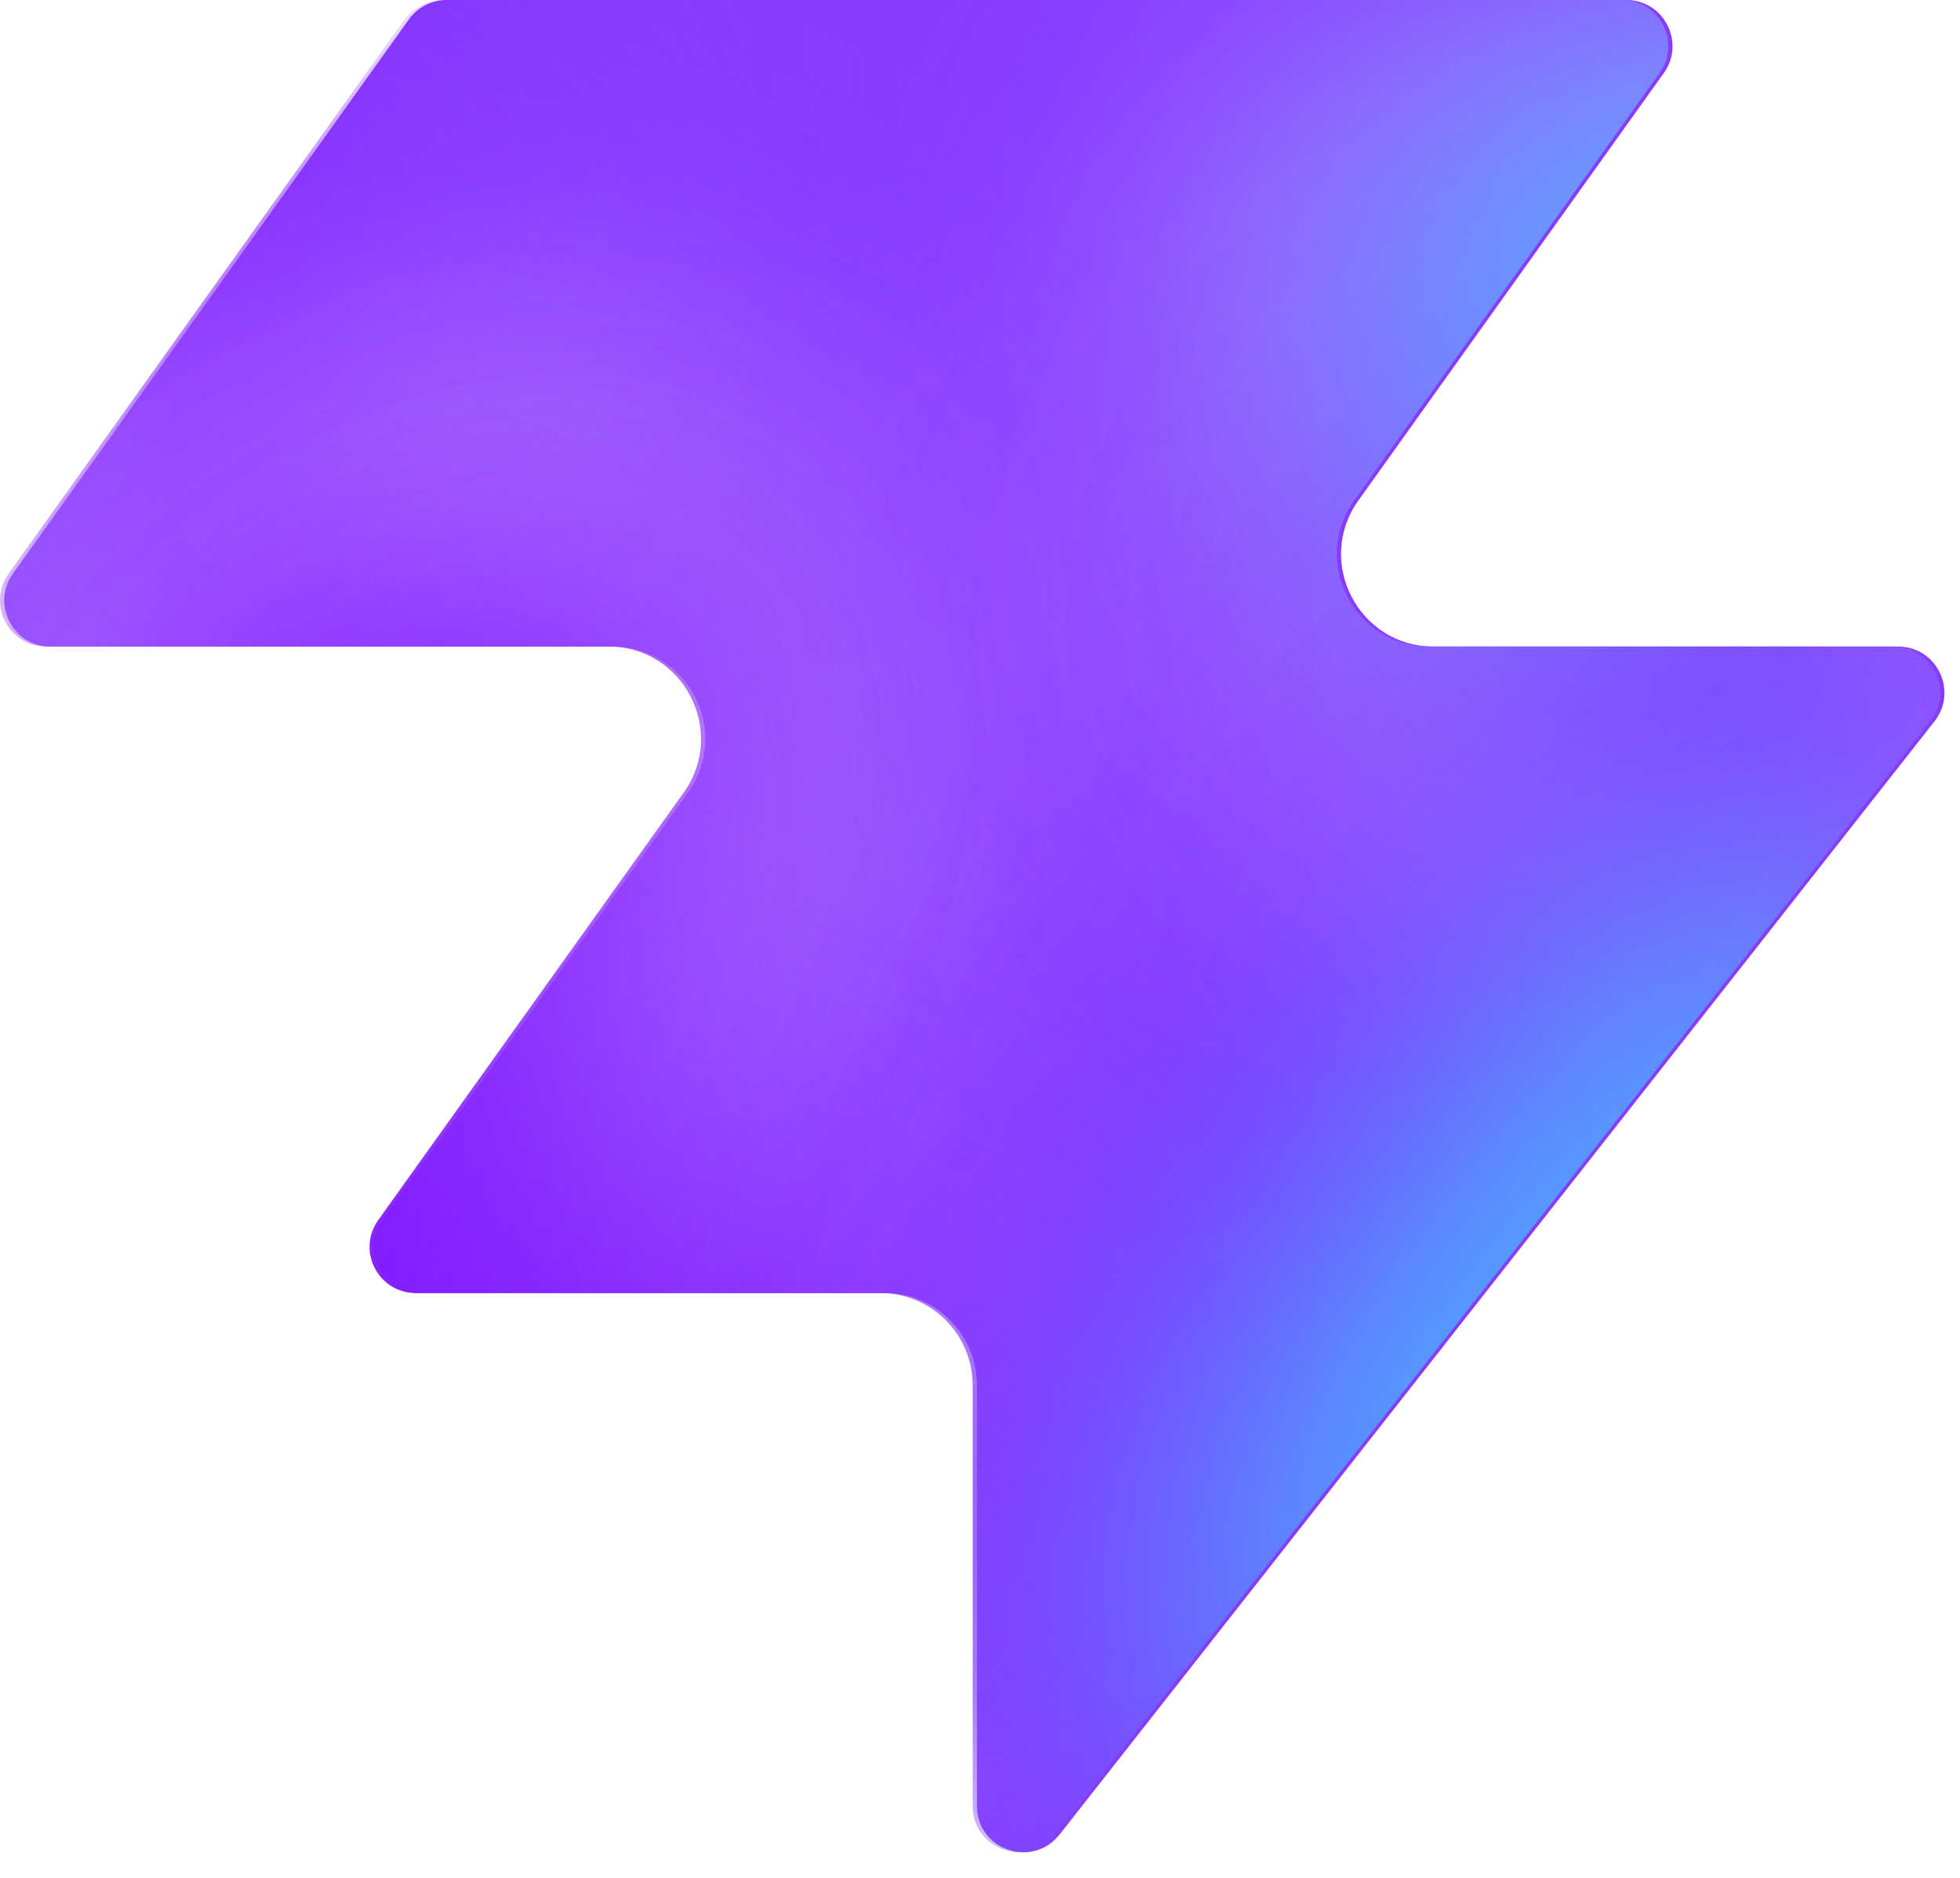
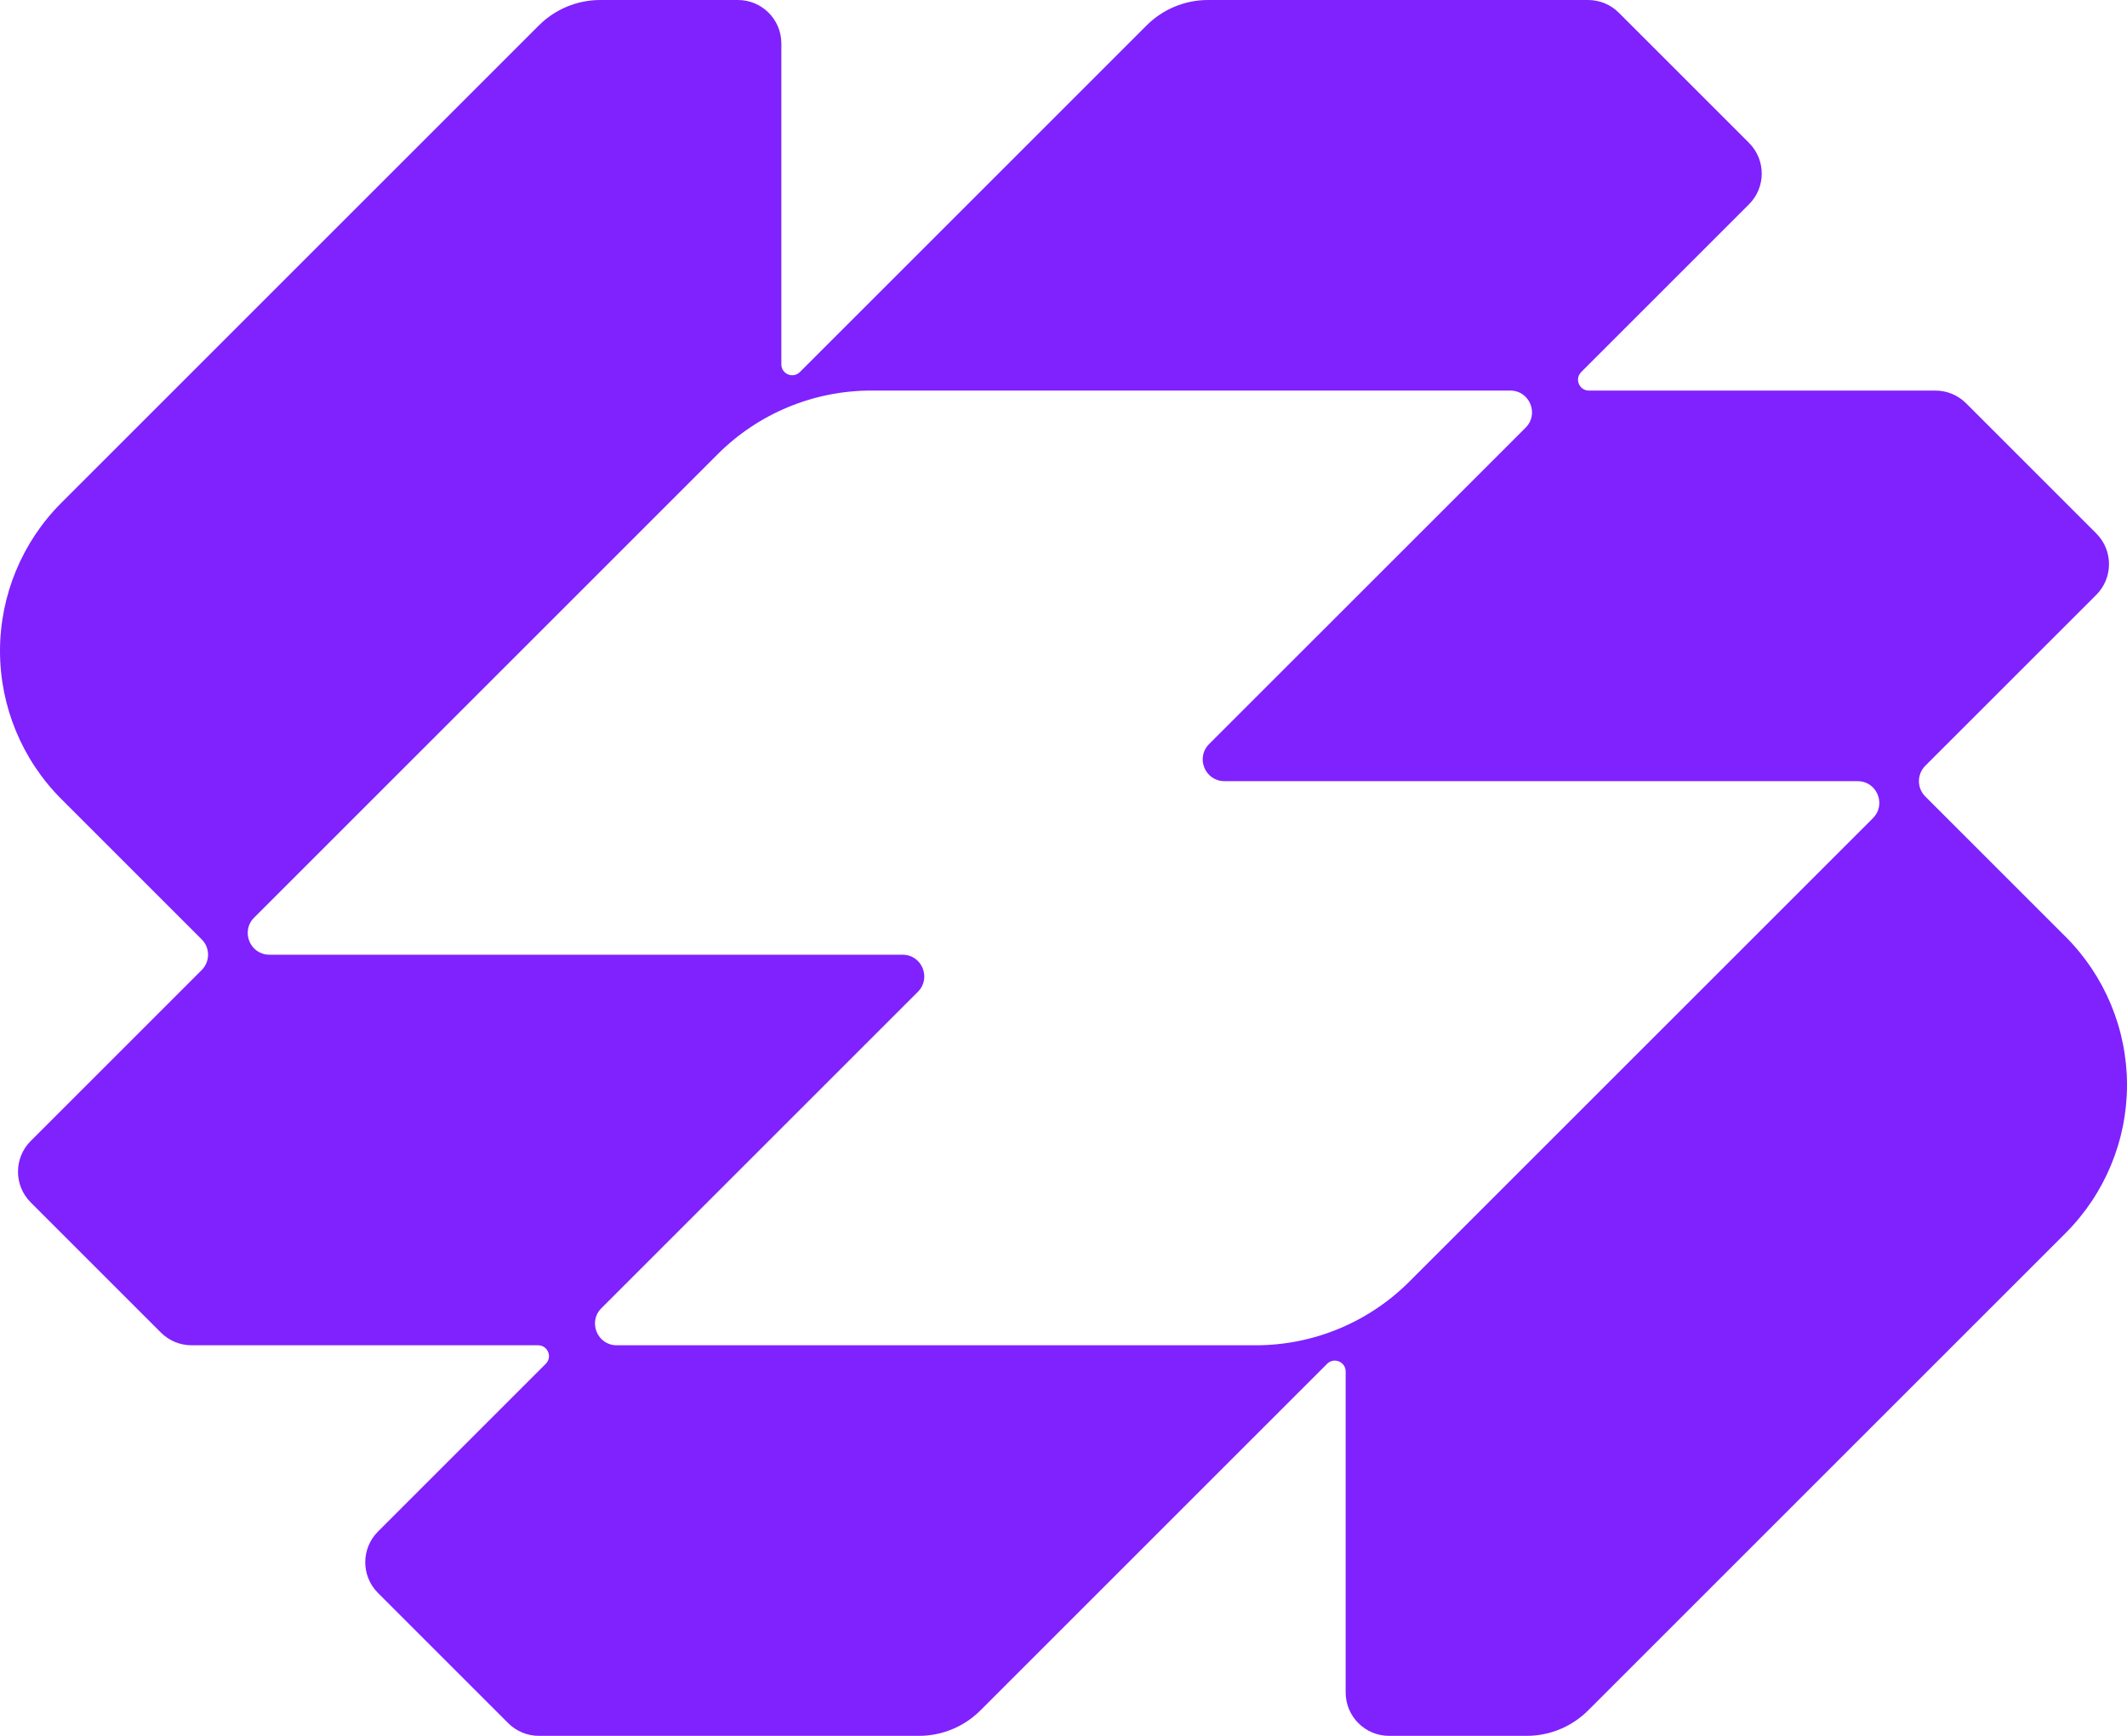
- <svg xmlns="http://www.w3.org/2000/svg" width="48" height="46" fill="none" viewBox="0 0 48 46">
-   <path fill="#863bff" d="M25.946 44.938c-.664.845-2.021.375-2.021-.698V33.937a2.26 2.26 0 0 0-2.262-2.262H10.287c-.92 0-1.456-1.04-.92-1.788l7.48-10.471c1.07-1.497 0-3.578-1.842-3.578H1.237c-.92 0-1.456-1.04-.92-1.788L10.013.474c.214-.297.556-.474.92-.474h28.894c.92 0 1.456 1.04.92 1.788l-7.48 10.471c-1.07 1.498 0 3.579 1.842 3.579h11.377c.943 0 1.473 1.088.89 1.83L25.947 44.94z" style="fill:#863bff;fill:color(display-p3 .525 .23 1);fill-opacity:1" />
-   <mask id="a" width="48" height="46" x="0" y="0" maskUnits="userSpaceOnUse" style="mask-type:alpha">
-     <path fill="#000" d="M25.842 44.938c-.664.844-2.021.375-2.021-.698V33.937a2.26 2.26 0 0 0-2.262-2.262H10.183c-.92 0-1.456-1.04-.92-1.788l7.48-10.471c1.07-1.498 0-3.579-1.842-3.579H1.133c-.92 0-1.456-1.04-.92-1.787L9.91.473c.214-.297.556-.474.92-.474h28.894c.92 0 1.456 1.04.92 1.788l-7.48 10.471c-1.07 1.498 0 3.578 1.842 3.578h11.377c.943 0 1.473 1.088.89 1.832L25.843 44.94z" style="fill:#000;fill-opacity:1" />
-   </mask>
-   <g mask="url(#a)">
-     <g filter="url(#b)">
-       <ellipse cx="5.508" cy="14.704" fill="#ede6ff" rx="5.508" ry="14.704" style="fill:#ede6ff;fill:color(display-p3 .927 .903 1);fill-opacity:1" transform="matrix(.00324 1 1 -.00324 -4.47 31.516)" />
-     </g>
-     <g filter="url(#c)">
-       <ellipse cx="10.399" cy="29.851" fill="#ede6ff" rx="10.399" ry="29.851" style="fill:#ede6ff;fill:color(display-p3 .927 .903 1);fill-opacity:1" transform="matrix(.00324 1 1 -.00324 -39.328 7.883)" />
-     </g>
-     <g filter="url(#d)">
-       <ellipse cx="5.508" cy="30.487" fill="#7e14ff" rx="5.508" ry="30.487" style="fill:#7e14ff;fill:color(display-p3 .492 .077 1);fill-opacity:1" transform="rotate(89.814 -25.913 -14.639)scale(1 -1)" />
-     </g>
-     <g filter="url(#e)">
-       <ellipse cx="5.508" cy="30.599" fill="#7e14ff" rx="5.508" ry="30.599" style="fill:#7e14ff;fill:color(display-p3 .492 .077 1);fill-opacity:1" transform="rotate(89.814 -32.644 -3.334)scale(1 -1)" />
-     </g>
-     <g filter="url(#f)">
-       <ellipse cx="5.508" cy="30.599" fill="#7e14ff" rx="5.508" ry="30.599" style="fill:#7e14ff;fill:color(display-p3 .492 .077 1);fill-opacity:1" transform="matrix(.00324 1 1 -.00324 -34.34 30.47)" />
-     </g>
-     <g filter="url(#g)">
-       <ellipse cx="14.072" cy="22.078" fill="#ede6ff" rx="14.072" ry="22.078" style="fill:#ede6ff;fill:color(display-p3 .927 .903 1);fill-opacity:1" transform="rotate(93.35 24.506 48.493)scale(-1 1)" />
-     </g>
-     <g filter="url(#h)">
-       <ellipse cx="3.47" cy="21.501" fill="#7e14ff" rx="3.47" ry="21.501" style="fill:#7e14ff;fill:color(display-p3 .492 .077 1);fill-opacity:1" transform="rotate(89.009 28.708 47.59)scale(-1 1)" />
-     </g>
-     <g filter="url(#i)">
-       <ellipse cx="3.47" cy="21.501" fill="#7e14ff" rx="3.47" ry="21.501" style="fill:#7e14ff;fill:color(display-p3 .492 .077 1);fill-opacity:1" transform="rotate(89.009 28.708 47.59)scale(-1 1)" />
-     </g>
-     <g filter="url(#j)">
-       <ellipse cx=".387" cy="8.972" fill="#7e14ff" rx="4.407" ry="29.108" style="fill:#7e14ff;fill:color(display-p3 .492 .077 1);fill-opacity:1" transform="rotate(39.51 .387 8.972)" />
-     </g>
-     <g filter="url(#k)">
-       <ellipse cx="47.523" cy="-6.092" fill="#7e14ff" rx="4.407" ry="29.108" style="fill:#7e14ff;fill:color(display-p3 .492 .077 1);fill-opacity:1" transform="rotate(37.892 47.523 -6.092)" />
-     </g>
-     <g filter="url(#l)">
-       <ellipse cx="41.412" cy="6.333" fill="#47bfff" rx="5.971" ry="9.665" style="fill:#47bfff;fill:color(display-p3 .28 .748 1);fill-opacity:1" transform="rotate(37.892 41.412 6.333)" />
-     </g>
-     <g filter="url(#m)">
-       <ellipse cx="-1.879" cy="38.332" fill="#7e14ff" rx="4.407" ry="29.108" style="fill:#7e14ff;fill:color(display-p3 .492 .077 1);fill-opacity:1" transform="rotate(37.892 -1.88 38.332)" />
-     </g>
-     <g filter="url(#n)">
-       <ellipse cx="-1.879" cy="38.332" fill="#7e14ff" rx="4.407" ry="29.108" style="fill:#7e14ff;fill:color(display-p3 .492 .077 1);fill-opacity:1" transform="rotate(37.892 -1.88 38.332)" />
-     </g>
-     <g filter="url(#o)">
-       <ellipse cx="35.651" cy="29.907" fill="#7e14ff" rx="4.407" ry="29.108" style="fill:#7e14ff;fill:color(display-p3 .492 .077 1);fill-opacity:1" transform="rotate(37.892 35.651 29.907)" />
-     </g>
-     <g filter="url(#p)">
-       <ellipse cx="38.418" cy="32.4" fill="#47bfff" rx="5.971" ry="15.297" style="fill:#47bfff;fill:color(display-p3 .28 .748 1);fill-opacity:1" transform="rotate(37.892 38.418 32.4)" />
-     </g>
-   </g>
-   <defs>
-     <filter id="b" width="60.045" height="41.654" x="-19.77" y="16.149" color-interpolation-filters="sRGB" filterUnits="userSpaceOnUse">
-       <feFlood flood-opacity="0" result="BackgroundImageFix" />
-       <feBlend in="SourceGraphic" in2="BackgroundImageFix" result="shape" />
-       <feGaussianBlur result="effect1_foregroundBlur_2002_17158" stdDeviation="7.659" />
-     </filter>
-     <filter id="c" width="90.34" height="51.437" x="-54.613" y="-7.533" color-interpolation-filters="sRGB" filterUnits="userSpaceOnUse">
-       <feFlood flood-opacity="0" result="BackgroundImageFix" />
-       <feBlend in="SourceGraphic" in2="BackgroundImageFix" result="shape" />
-       <feGaussianBlur result="effect1_foregroundBlur_2002_17158" stdDeviation="7.659" />
-     </filter>
-     <filter id="d" width="79.355" height="29.4" x="-49.64" y="2.03" color-interpolation-filters="sRGB" filterUnits="userSpaceOnUse">
-       <feFlood flood-opacity="0" result="BackgroundImageFix" />
-       <feBlend in="SourceGraphic" in2="BackgroundImageFix" result="shape" />
-       <feGaussianBlur result="effect1_foregroundBlur_2002_17158" stdDeviation="4.596" />
-     </filter>
-     <filter id="e" width="79.579" height="29.4" x="-45.045" y="20.029" color-interpolation-filters="sRGB" filterUnits="userSpaceOnUse">
-       <feFlood flood-opacity="0" result="BackgroundImageFix" />
-       <feBlend in="SourceGraphic" in2="BackgroundImageFix" result="shape" />
-       <feGaussianBlur result="effect1_foregroundBlur_2002_17158" stdDeviation="4.596" />
-     </filter>
-     <filter id="f" width="79.579" height="29.4" x="-43.513" y="21.178" color-interpolation-filters="sRGB" filterUnits="userSpaceOnUse">
-       <feFlood flood-opacity="0" result="BackgroundImageFix" />
-       <feBlend in="SourceGraphic" in2="BackgroundImageFix" result="shape" />
-       <feGaussianBlur result="effect1_foregroundBlur_2002_17158" stdDeviation="4.596" />
-     </filter>
-     <filter id="g" width="74.749" height="58.852" x="15.756" y="-17.901" color-interpolation-filters="sRGB" filterUnits="userSpaceOnUse">
-       <feFlood flood-opacity="0" result="BackgroundImageFix" />
-       <feBlend in="SourceGraphic" in2="BackgroundImageFix" result="shape" />
-       <feGaussianBlur result="effect1_foregroundBlur_2002_17158" stdDeviation="7.659" />
-     </filter>
-     <filter id="h" width="61.377" height="25.362" x="23.548" y="2.284" color-interpolation-filters="sRGB" filterUnits="userSpaceOnUse">
-       <feFlood flood-opacity="0" result="BackgroundImageFix" />
-       <feBlend in="SourceGraphic" in2="BackgroundImageFix" result="shape" />
-       <feGaussianBlur result="effect1_foregroundBlur_2002_17158" stdDeviation="4.596" />
-     </filter>
-     <filter id="i" width="61.377" height="25.362" x="23.548" y="2.284" color-interpolation-filters="sRGB" filterUnits="userSpaceOnUse">
-       <feFlood flood-opacity="0" result="BackgroundImageFix" />
-       <feBlend in="SourceGraphic" in2="BackgroundImageFix" result="shape" />
-       <feGaussianBlur result="effect1_foregroundBlur_2002_17158" stdDeviation="4.596" />
-     </filter>
-     <filter id="j" width="56.045" height="63.649" x="-27.636" y="-22.853" color-interpolation-filters="sRGB" filterUnits="userSpaceOnUse">
-       <feFlood flood-opacity="0" result="BackgroundImageFix" />
-       <feBlend in="SourceGraphic" in2="BackgroundImageFix" result="shape" />
-       <feGaussianBlur result="effect1_foregroundBlur_2002_17158" stdDeviation="4.596" />
-     </filter>
-     <filter id="k" width="54.814" height="64.646" x="20.116" y="-38.415" color-interpolation-filters="sRGB" filterUnits="userSpaceOnUse">
-       <feFlood flood-opacity="0" result="BackgroundImageFix" />
-       <feBlend in="SourceGraphic" in2="BackgroundImageFix" result="shape" />
-       <feGaussianBlur result="effect1_foregroundBlur_2002_17158" stdDeviation="4.596" />
-     </filter>
-     <filter id="l" width="33.541" height="35.313" x="24.641" y="-11.323" color-interpolation-filters="sRGB" filterUnits="userSpaceOnUse">
-       <feFlood flood-opacity="0" result="BackgroundImageFix" />
-       <feBlend in="SourceGraphic" in2="BackgroundImageFix" result="shape" />
-       <feGaussianBlur result="effect1_foregroundBlur_2002_17158" stdDeviation="4.596" />
-     </filter>
-     <filter id="m" width="54.814" height="64.646" x="-29.286" y="6.009" color-interpolation-filters="sRGB" filterUnits="userSpaceOnUse">
-       <feFlood flood-opacity="0" result="BackgroundImageFix" />
-       <feBlend in="SourceGraphic" in2="BackgroundImageFix" result="shape" />
-       <feGaussianBlur result="effect1_foregroundBlur_2002_17158" stdDeviation="4.596" />
-     </filter>
-     <filter id="n" width="54.814" height="64.646" x="-29.286" y="6.009" color-interpolation-filters="sRGB" filterUnits="userSpaceOnUse">
-       <feFlood flood-opacity="0" result="BackgroundImageFix" />
-       <feBlend in="SourceGraphic" in2="BackgroundImageFix" result="shape" />
-       <feGaussianBlur result="effect1_foregroundBlur_2002_17158" stdDeviation="4.596" />
-     </filter>
-     <filter id="o" width="54.814" height="64.646" x="8.244" y="-2.416" color-interpolation-filters="sRGB" filterUnits="userSpaceOnUse">
-       <feFlood flood-opacity="0" result="BackgroundImageFix" />
-       <feBlend in="SourceGraphic" in2="BackgroundImageFix" result="shape" />
-       <feGaussianBlur result="effect1_foregroundBlur_2002_17158" stdDeviation="4.596" />
-     </filter>
-     <filter id="p" width="39.409" height="43.623" x="18.713" y="10.588" color-interpolation-filters="sRGB" filterUnits="userSpaceOnUse">
-       <feFlood flood-opacity="0" result="BackgroundImageFix" />
-       <feBlend in="SourceGraphic" in2="BackgroundImageFix" result="shape" />
-       <feGaussianBlur result="effect1_foregroundBlur_2002_17158" stdDeviation="4.596" />
-     </filter>
-   </defs>
+ <svg xmlns="http://www.w3.org/2000/svg" width="49" height="40" viewBox="0 0 49 40" fill="none">
+   <path fill-rule="evenodd" clip-rule="evenodd" d="M17 0C17.552 0 18 0.448 18 1V8.396C18 8.619 18.269 8.731 18.427 8.573L26.414 0.586C26.789 0.211 27.298 7.97938e-05 27.828 0H36.586C36.851 4.04019e-05 37.105 0.105 37.293 0.293L40.293 3.293C40.683 3.683 40.683 4.317 40.293 4.707L36.427 8.573C36.269 8.731 36.381 9 36.603 9H44.586C44.851 9 45.105 9.105 45.293 9.293L48.293 12.293C48.683 12.684 48.683 13.316 48.293 13.707L44.353 17.646C44.158 17.842 44.158 18.158 44.353 18.354L47.586 21.586C48.491 22.491 49 23.72 49 25C49 26.28 48.491 27.509 47.586 28.414L36.586 39.414C36.211 39.789 35.702 40 35.172 40H32C31.448 40 31 39.552 31 39V31.604C31 31.381 30.731 31.269 30.573 31.427L22.586 39.414C22.211 39.789 21.702 40 21.172 40H12.414C12.149 40 11.895 39.895 11.707 39.707L8.707 36.707C8.317 36.316 8.317 35.684 8.707 35.293L12.573 31.427C12.731 31.269 12.619 31 12.396 31H4.414C4.149 31 3.895 30.895 3.707 30.707L0.707 27.707C0.317 27.317 0.317 26.683 0.707 26.293L4.646 22.354C4.842 22.158 4.842 21.842 4.646 21.646L1.414 18.414C0.509 17.509 0 16.28 0 15C0 13.72 0.509 12.491 1.414 11.586L12.414 0.586C12.789 0.211 13.298 8.00463e-05 13.828 0H17ZM20.071 9C18.745 9 17.473 9.527 16.535 10.465L5.854 21.146C5.539 21.462 5.762 22 6.207 22H20.793C21.238 22 21.461 22.539 21.146 22.854L13.854 30.146C13.539 30.462 13.762 31 14.207 31H28.929C30.255 31 31.527 30.473 32.465 29.535L43.147 18.854C43.442 18.558 43.264 18.066 42.874 18.006L42.793 18H28.207C27.762 18 27.539 17.462 27.854 17.146L35.147 9.854C35.461 9.539 35.238 9 34.793 9H20.071Z" fill="#7f22fe" />
</svg>
